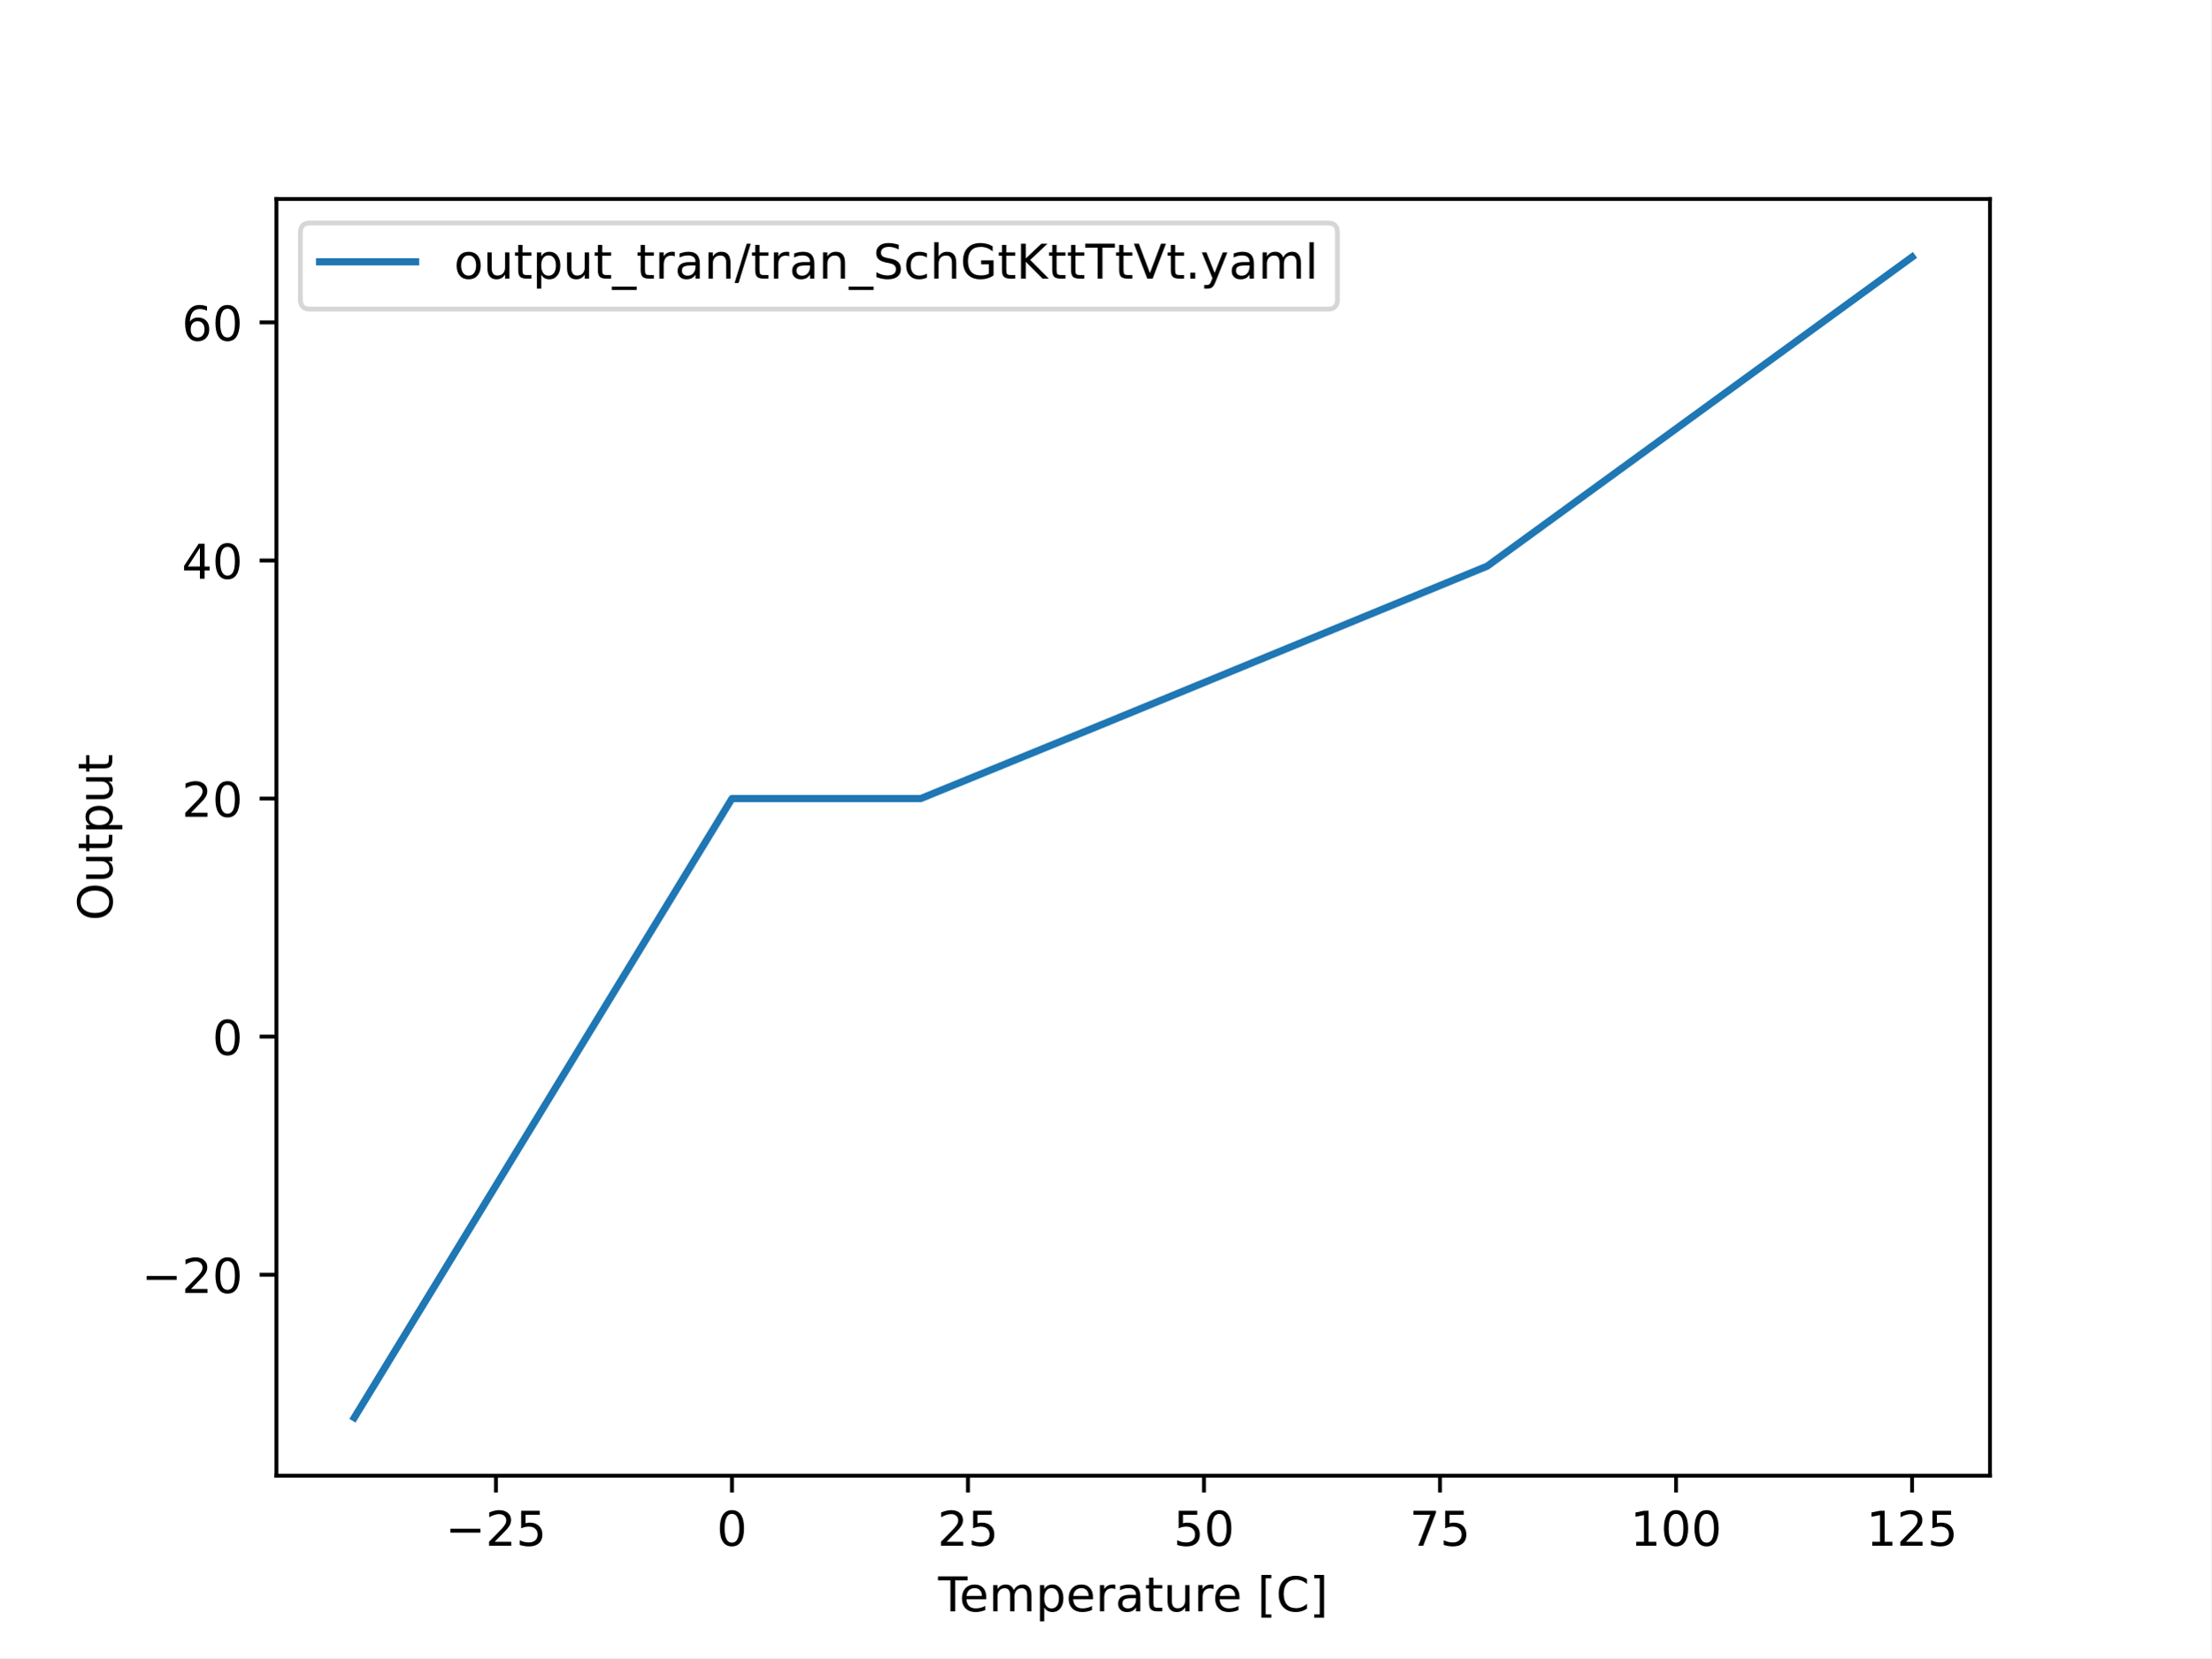
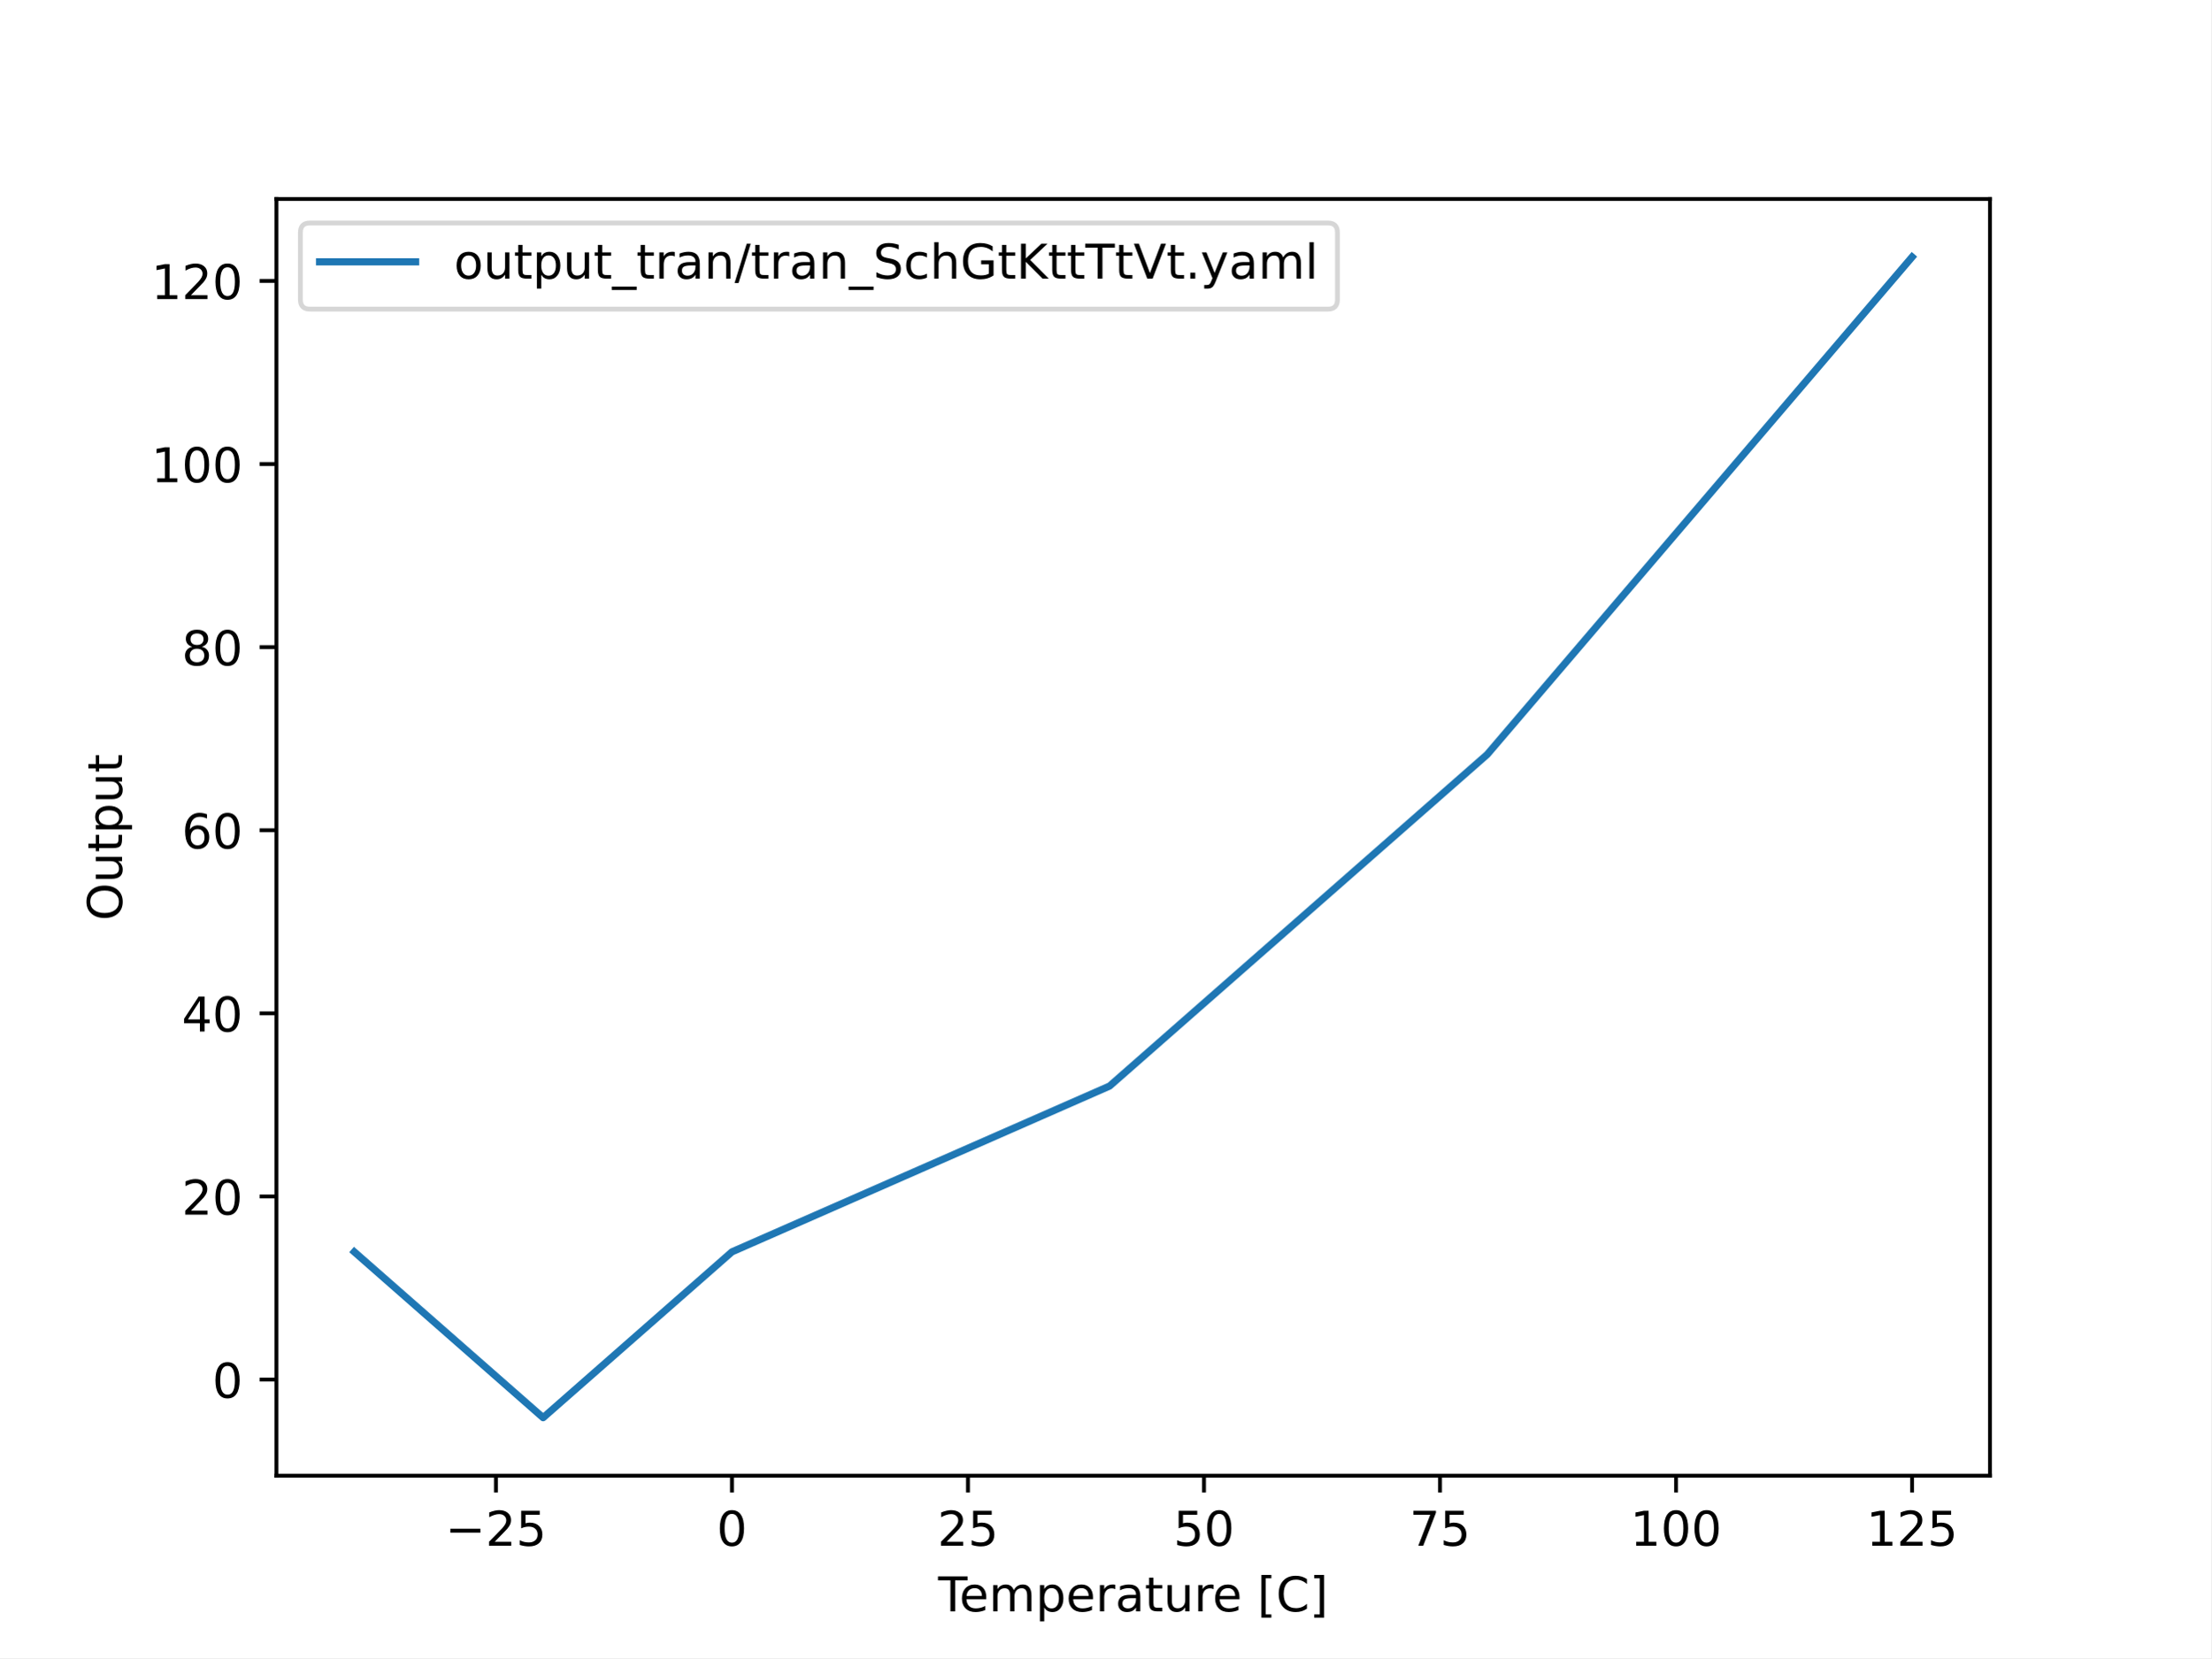
<svg xmlns="http://www.w3.org/2000/svg" xmlns:xlink="http://www.w3.org/1999/xlink" width="460.8pt" height="345.6pt" viewBox="0 0 460.8 345.6" version="1.1">
  <defs>
    <style type="text/css">*{stroke-linejoin: round; stroke-linecap: butt}</style>
  </defs>
  <g id="figure_1">
    <g id="patch_1">
      <path d="M 0 345.6  L 460.8 345.6  L 460.8 0  L 0 0  z " style="fill: #ffffff" />
    </g>
    <g id="axes_1">
      <g id="patch_2">
        <path d="M 57.6 307.584  L 414.72 307.584  L 414.72 41.472  L 57.6 41.472  z " style="fill: #ffffff" />
      </g>
      <g id="matplotlib.axis_1">
        <g id="xtick_1">
          <g id="line2d_1">
            <defs>
-               <path id="mb64f3d814d" d="M 0 0  L 0 3.5  " style="stroke: #000000; stroke-width: 0.8" />
-             </defs>
-             <g>
-               <use xlink:href="#mb64f3d814d" x="103.347" y="307.584" style="stroke: #000000; stroke-width: 0.8" />
+               <path id="mb264e3bcb3" d="M 0 0  L 0 3.5  " style="stroke: #000000; stroke-width: 0.8" />
+             </defs>
+             <g>
+               <use xlink:href="#mb264e3bcb3" x="103.347" y="307.584" style="stroke: #000000; stroke-width: 0.8" />
            </g>
          </g>
          <g id="text_1">
            <g transform="translate(92.79443 322.1824) scale(0.1 -0.1)">
              <defs>
                <path id="DejaVuSans-2212" d="M 678 2272  L 4684 2272  L 4684 1741  L 678 1741  L 678 2272  z " transform="scale(0.015625)" />
                <path id="DejaVuSans-32" d="M 1228 531  L 3431 531  L 3431 0  L 469 0  L 469 531  Q 828 903 1448 1529  Q 2069 2156 2228 2338  Q 2531 2678 2651 2914  Q 2772 3150 2772 3378  Q 2772 3750 2511 3984  Q 2250 4219 1831 4219  Q 1534 4219 1204 4116  Q 875 4013 500 3803  L 500 4441  Q 881 4594 1212 4672  Q 1544 4750 1819 4750  Q 2544 4750 2975 4387  Q 3406 4025 3406 3419  Q 3406 3131 3298 2873  Q 3191 2616 2906 2266  Q 2828 2175 2409 1742  Q 1991 1309 1228 531  z " transform="scale(0.015625)" />
                <path id="DejaVuSans-35" d="M 691 4666  L 3169 4666  L 3169 4134  L 1269 4134  L 1269 2991  Q 1406 3038 1543 3061  Q 1681 3084 1819 3084  Q 2600 3084 3056 2656  Q 3513 2228 3513 1497  Q 3513 744 3044 326  Q 2575 -91 1722 -91  Q 1428 -91 1123 -41  Q 819 9 494 109  L 494 744  Q 775 591 1075 516  Q 1375 441 1709 441  Q 2250 441 2565 725  Q 2881 1009 2881 1497  Q 2881 1984 2565 2268  Q 2250 2553 1709 2553  Q 1456 2553 1204 2497  Q 953 2441 691 2322  L 691 4666  z " transform="scale(0.015625)" />
              </defs>
              <use xlink:href="#DejaVuSans-2212" />
              <use xlink:href="#DejaVuSans-32" x="83.789" />
              <use xlink:href="#DejaVuSans-35" x="147.412" />
            </g>
          </g>
        </g>
        <g id="xtick_2">
          <g id="line2d_2">
            <g>
-               <use xlink:href="#mb64f3d814d" x="152.537" y="307.584" style="stroke: #000000; stroke-width: 0.8" />
+               <use xlink:href="#mb264e3bcb3" x="152.537" y="307.584" style="stroke: #000000; stroke-width: 0.8" />
            </g>
          </g>
          <g id="text_2">
            <g transform="translate(149.3556 322.1824) scale(0.1 -0.1)">
              <defs>
                <path id="DejaVuSans-30" d="M 2034 4250  Q 1547 4250 1301 3770  Q 1056 3291 1056 2328  Q 1056 1369 1301 889  Q 1547 409 2034 409  Q 2525 409 2770 889  Q 3016 1369 3016 2328  Q 3016 3291 2770 3770  Q 2525 4250 2034 4250  z M 2034 4750  Q 2819 4750 3233 4129  Q 3647 3509 3647 2328  Q 3647 1150 3233 529  Q 2819 -91 2034 -91  Q 1250 -91 836 529  Q 422 1150 422 2328  Q 422 3509 836 4129  Q 1250 4750 2034 4750  z " transform="scale(0.015625)" />
              </defs>
              <use xlink:href="#DejaVuSans-30" />
            </g>
          </g>
        </g>
        <g id="xtick_3">
          <g id="line2d_3">
            <g>
-               <use xlink:href="#mb64f3d814d" x="201.727" y="307.584" style="stroke: #000000; stroke-width: 0.8" />
+               <use xlink:href="#mb264e3bcb3" x="201.727" y="307.584" style="stroke: #000000; stroke-width: 0.8" />
            </g>
          </g>
          <g id="text_3">
            <g transform="translate(195.3644 322.1824) scale(0.1 -0.1)">
              <use xlink:href="#DejaVuSans-32" />
              <use xlink:href="#DejaVuSans-35" x="63.623" />
            </g>
          </g>
        </g>
        <g id="xtick_4">
          <g id="line2d_4">
            <g>
-               <use xlink:href="#mb64f3d814d" x="250.917" y="307.584" style="stroke: #000000; stroke-width: 0.8" />
+               <use xlink:href="#mb264e3bcb3" x="250.917" y="307.584" style="stroke: #000000; stroke-width: 0.8" />
            </g>
          </g>
          <g id="text_4">
            <g transform="translate(244.5545 322.1824) scale(0.1 -0.1)">
              <use xlink:href="#DejaVuSans-35" />
              <use xlink:href="#DejaVuSans-30" x="63.623" />
            </g>
          </g>
        </g>
        <g id="xtick_5">
          <g id="line2d_5">
            <g>
-               <use xlink:href="#mb64f3d814d" x="300.107" y="307.584" style="stroke: #000000; stroke-width: 0.8" />
+               <use xlink:href="#mb264e3bcb3" x="300.107" y="307.584" style="stroke: #000000; stroke-width: 0.8" />
            </g>
          </g>
          <g id="text_5">
            <g transform="translate(293.7446 322.1824) scale(0.1 -0.1)">
              <defs>
                <path id="DejaVuSans-37" d="M 525 4666  L 3525 4666  L 3525 4397  L 1831 0  L 1172 0  L 2766 4134  L 525 4134  L 525 4666  z " transform="scale(0.015625)" />
              </defs>
              <use xlink:href="#DejaVuSans-37" />
              <use xlink:href="#DejaVuSans-35" x="63.623" />
            </g>
          </g>
        </g>
        <g id="xtick_6">
          <g id="line2d_6">
            <g>
-               <use xlink:href="#mb64f3d814d" x="349.297" y="307.584" style="stroke: #000000; stroke-width: 0.8" />
+               <use xlink:href="#mb264e3bcb3" x="349.297" y="307.584" style="stroke: #000000; stroke-width: 0.8" />
            </g>
          </g>
          <g id="text_6">
            <g transform="translate(339.7534 322.1824) scale(0.1 -0.1)">
              <defs>
                <path id="DejaVuSans-31" d="M 794 531  L 1825 531  L 1825 4091  L 703 3866  L 703 4441  L 1819 4666  L 2450 4666  L 2450 531  L 3481 531  L 3481 0  L 794 0  L 794 531  z " transform="scale(0.015625)" />
              </defs>
              <use xlink:href="#DejaVuSans-31" />
              <use xlink:href="#DejaVuSans-30" x="63.623" />
              <use xlink:href="#DejaVuSans-30" x="127.246" />
            </g>
          </g>
        </g>
        <g id="xtick_7">
          <g id="line2d_7">
            <g>
-               <use xlink:href="#mb64f3d814d" x="398.487" y="307.584" style="stroke: #000000; stroke-width: 0.8" />
+               <use xlink:href="#mb264e3bcb3" x="398.487" y="307.584" style="stroke: #000000; stroke-width: 0.8" />
            </g>
          </g>
          <g id="text_7">
            <g transform="translate(388.9435 322.1824) scale(0.1 -0.1)">
              <use xlink:href="#DejaVuSans-31" />
              <use xlink:href="#DejaVuSans-32" x="63.623" />
              <use xlink:href="#DejaVuSans-35" x="127.246" />
            </g>
          </g>
        </g>
        <g id="text_8">
          <g transform="translate(195.5084 335.8606) scale(0.1 -0.1)">
            <defs>
              <path id="DejaVuSans-54" d="M -19 4666  L 3928 4666  L 3928 4134  L 2272 4134  L 2272 0  L 1638 0  L 1638 4134  L -19 4134  L -19 4666  z " transform="scale(0.015625)" />
              <path id="DejaVuSans-65" d="M 3597 1894  L 3597 1613  L 953 1613  Q 991 1019 1311 708  Q 1631 397 2203 397  Q 2534 397 2845 478  Q 3156 559 3463 722  L 3463 178  Q 3153 47 2828 -22  Q 2503 -91 2169 -91  Q 1331 -91 842 396  Q 353 884 353 1716  Q 353 2575 817 3079  Q 1281 3584 2069 3584  Q 2775 3584 3186 3129  Q 3597 2675 3597 1894  z M 3022 2063  Q 3016 2534 2758 2815  Q 2500 3097 2075 3097  Q 1594 3097 1305 2825  Q 1016 2553 972 2059  L 3022 2063  z " transform="scale(0.015625)" />
              <path id="DejaVuSans-6d" d="M 3328 2828  Q 3544 3216 3844 3400  Q 4144 3584 4550 3584  Q 5097 3584 5394 3201  Q 5691 2819 5691 2113  L 5691 0  L 5113 0  L 5113 2094  Q 5113 2597 4934 2840  Q 4756 3084 4391 3084  Q 3944 3084 3684 2787  Q 3425 2491 3425 1978  L 3425 0  L 2847 0  L 2847 2094  Q 2847 2600 2669 2842  Q 2491 3084 2119 3084  Q 1678 3084 1418 2786  Q 1159 2488 1159 1978  L 1159 0  L 581 0  L 581 3500  L 1159 3500  L 1159 2956  Q 1356 3278 1631 3431  Q 1906 3584 2284 3584  Q 2666 3584 2933 3390  Q 3200 3197 3328 2828  z " transform="scale(0.015625)" />
              <path id="DejaVuSans-70" d="M 1159 525  L 1159 -1331  L 581 -1331  L 581 3500  L 1159 3500  L 1159 2969  Q 1341 3281 1617 3432  Q 1894 3584 2278 3584  Q 2916 3584 3314 3078  Q 3713 2572 3713 1747  Q 3713 922 3314 415  Q 2916 -91 2278 -91  Q 1894 -91 1617 61  Q 1341 213 1159 525  z M 3116 1747  Q 3116 2381 2855 2742  Q 2594 3103 2138 3103  Q 1681 3103 1420 2742  Q 1159 2381 1159 1747  Q 1159 1113 1420 752  Q 1681 391 2138 391  Q 2594 391 2855 752  Q 3116 1113 3116 1747  z " transform="scale(0.015625)" />
              <path id="DejaVuSans-72" d="M 2631 2963  Q 2534 3019 2420 3045  Q 2306 3072 2169 3072  Q 1681 3072 1420 2755  Q 1159 2438 1159 1844  L 1159 0  L 581 0  L 581 3500  L 1159 3500  L 1159 2956  Q 1341 3275 1631 3429  Q 1922 3584 2338 3584  Q 2397 3584 2469 3576  Q 2541 3569 2628 3553  L 2631 2963  z " transform="scale(0.015625)" />
              <path id="DejaVuSans-61" d="M 2194 1759  Q 1497 1759 1228 1600  Q 959 1441 959 1056  Q 959 750 1161 570  Q 1363 391 1709 391  Q 2188 391 2477 730  Q 2766 1069 2766 1631  L 2766 1759  L 2194 1759  z M 3341 1997  L 3341 0  L 2766 0  L 2766 531  Q 2569 213 2275 61  Q 1981 -91 1556 -91  Q 1019 -91 701 211  Q 384 513 384 1019  Q 384 1609 779 1909  Q 1175 2209 1959 2209  L 2766 2209  L 2766 2266  Q 2766 2663 2505 2880  Q 2244 3097 1772 3097  Q 1472 3097 1187 3025  Q 903 2953 641 2809  L 641 3341  Q 956 3463 1253 3523  Q 1550 3584 1831 3584  Q 2591 3584 2966 3190  Q 3341 2797 3341 1997  z " transform="scale(0.015625)" />
              <path id="DejaVuSans-74" d="M 1172 4494  L 1172 3500  L 2356 3500  L 2356 3053  L 1172 3053  L 1172 1153  Q 1172 725 1289 603  Q 1406 481 1766 481  L 2356 481  L 2356 0  L 1766 0  Q 1100 0 847 248  Q 594 497 594 1153  L 594 3053  L 172 3053  L 172 3500  L 594 3500  L 594 4494  L 1172 4494  z " transform="scale(0.015625)" />
              <path id="DejaVuSans-75" d="M 544 1381  L 544 3500  L 1119 3500  L 1119 1403  Q 1119 906 1312 657  Q 1506 409 1894 409  Q 2359 409 2629 706  Q 2900 1003 2900 1516  L 2900 3500  L 3475 3500  L 3475 0  L 2900 0  L 2900 538  Q 2691 219 2414 64  Q 2138 -91 1772 -91  Q 1169 -91 856 284  Q 544 659 544 1381  z M 1991 3584  L 1991 3584  z " transform="scale(0.015625)" />
              <path id="DejaVuSans-20" transform="scale(0.015625)" />
              <path id="DejaVuSans-5b" d="M 550 4863  L 1875 4863  L 1875 4416  L 1125 4416  L 1125 -397  L 1875 -397  L 1875 -844  L 550 -844  L 550 4863  z " transform="scale(0.015625)" />
              <path id="DejaVuSans-43" d="M 4122 4306  L 4122 3641  Q 3803 3938 3442 4084  Q 3081 4231 2675 4231  Q 1875 4231 1450 3742  Q 1025 3253 1025 2328  Q 1025 1406 1450 917  Q 1875 428 2675 428  Q 3081 428 3442 575  Q 3803 722 4122 1019  L 4122 359  Q 3791 134 3420 21  Q 3050 -91 2638 -91  Q 1578 -91 968 557  Q 359 1206 359 2328  Q 359 3453 968 4101  Q 1578 4750 2638 4750  Q 3056 4750 3426 4639  Q 3797 4528 4122 4306  z " transform="scale(0.015625)" />
              <path id="DejaVuSans-5d" d="M 1947 4863  L 1947 -844  L 622 -844  L 622 -397  L 1369 -397  L 1369 4416  L 622 4416  L 622 4863  L 1947 4863  z " transform="scale(0.015625)" />
            </defs>
            <use xlink:href="#DejaVuSans-54" />
            <use xlink:href="#DejaVuSans-65" x="44.084" />
            <use xlink:href="#DejaVuSans-6d" x="105.607" />
            <use xlink:href="#DejaVuSans-70" x="203.02" />
            <use xlink:href="#DejaVuSans-65" x="266.496" />
            <use xlink:href="#DejaVuSans-72" x="328.02" />
            <use xlink:href="#DejaVuSans-61" x="369.133" />
            <use xlink:href="#DejaVuSans-74" x="430.412" />
            <use xlink:href="#DejaVuSans-75" x="469.621" />
            <use xlink:href="#DejaVuSans-72" x="533" />
            <use xlink:href="#DejaVuSans-65" x="571.863" />
            <use xlink:href="#DejaVuSans-20" x="633.387" />
            <use xlink:href="#DejaVuSans-5b" x="665.174" />
            <use xlink:href="#DejaVuSans-43" x="704.188" />
            <use xlink:href="#DejaVuSans-5d" x="774.012" />
          </g>
        </g>
      </g>
      <g id="matplotlib.axis_2">
        <g id="ytick_1">
          <g id="line2d_8">
            <defs>
-               <path id="m6d88c8d642" d="M 0 0  L -3.5 0  " style="stroke: #000000; stroke-width: 0.8" />
-             </defs>
-             <g>
-               <use xlink:href="#m6d88c8d642" x="57.6" y="265.697" style="stroke: #000000; stroke-width: 0.8" />
+               <path id="m3b7f5acb40" d="M 0 0  L -3.5 0  " style="stroke: #000000; stroke-width: 0.8" />
+             </defs>
+             <g>
+               <use xlink:href="#m3b7f5acb40" x="57.6" y="287.541" style="stroke: #000000; stroke-width: 0.8" />
            </g>
          </g>
          <g id="text_9">
-             <g transform="translate(29.49531 269.4961) scale(0.1 -0.1)">
-               <use xlink:href="#DejaVuSans-2212" />
-               <use xlink:href="#DejaVuSans-32" x="83.789" />
-               <use xlink:href="#DejaVuSans-30" x="147.412" />
+             <g transform="translate(44.2375 291.3404) scale(0.1 -0.1)">
+               <use xlink:href="#DejaVuSans-30" />
            </g>
          </g>
        </g>
        <g id="ytick_2">
          <g id="line2d_9">
            <g>
-               <use xlink:href="#m6d88c8d642" x="57.6" y="216.069" style="stroke: #000000; stroke-width: 0.8" />
+               <use xlink:href="#m3b7f5acb40" x="57.6" y="249.375" style="stroke: #000000; stroke-width: 0.8" />
            </g>
          </g>
          <g id="text_10">
-             <g transform="translate(44.2375 219.8686) scale(0.1 -0.1)">
-               <use xlink:href="#DejaVuSans-30" />
+             <g transform="translate(37.875 253.1739) scale(0.1 -0.1)">
+               <use xlink:href="#DejaVuSans-32" />
+               <use xlink:href="#DejaVuSans-30" x="63.623" />
            </g>
          </g>
        </g>
        <g id="ytick_3">
          <g id="line2d_10">
            <g>
-               <use xlink:href="#m6d88c8d642" x="57.6" y="166.442" style="stroke: #000000; stroke-width: 0.8" />
+               <use xlink:href="#m3b7f5acb40" x="57.6" y="211.208" style="stroke: #000000; stroke-width: 0.8" />
            </g>
          </g>
          <g id="text_11">
-             <g transform="translate(37.875 170.241) scale(0.1 -0.1)">
-               <use xlink:href="#DejaVuSans-32" />
+             <g transform="translate(37.875 215.0073) scale(0.1 -0.1)">
+               <defs>
+                 <path id="DejaVuSans-34" d="M 2419 4116  L 825 1625  L 2419 1625  L 2419 4116  z M 2253 4666  L 3047 4666  L 3047 1625  L 3713 1625  L 3713 1100  L 3047 1100  L 3047 0  L 2419 0  L 2419 1100  L 313 1100  L 313 1709  L 2253 4666  z " transform="scale(0.015625)" />
+               </defs>
+               <use xlink:href="#DejaVuSans-34" />
              <use xlink:href="#DejaVuSans-30" x="63.623" />
            </g>
          </g>
        </g>
        <g id="ytick_4">
          <g id="line2d_11">
            <g>
-               <use xlink:href="#m6d88c8d642" x="57.6" y="116.814" style="stroke: #000000; stroke-width: 0.8" />
+               <use xlink:href="#m3b7f5acb40" x="57.6" y="173.042" style="stroke: #000000; stroke-width: 0.8" />
            </g>
          </g>
          <g id="text_12">
-             <g transform="translate(37.875 120.6134) scale(0.1 -0.1)">
-               <defs>
-                 <path id="DejaVuSans-34" d="M 2419 4116  L 825 1625  L 2419 1625  L 2419 4116  z M 2253 4666  L 3047 4666  L 3047 1625  L 3713 1625  L 3713 1100  L 3047 1100  L 3047 0  L 2419 0  L 2419 1100  L 313 1100  L 313 1709  L 2253 4666  z " transform="scale(0.015625)" />
-               </defs>
-               <use xlink:href="#DejaVuSans-34" />
+             <g transform="translate(37.875 176.8408) scale(0.1 -0.1)">
+               <defs>
+                 <path id="DejaVuSans-36" d="M 2113 2584  Q 1688 2584 1439 2293  Q 1191 2003 1191 1497  Q 1191 994 1439 701  Q 1688 409 2113 409  Q 2538 409 2786 701  Q 3034 994 3034 1497  Q 3034 2003 2786 2293  Q 2538 2584 2113 2584  z M 3366 4563  L 3366 3988  Q 3128 4100 2886 4159  Q 2644 4219 2406 4219  Q 1781 4219 1451 3797  Q 1122 3375 1075 2522  Q 1259 2794 1537 2939  Q 1816 3084 2150 3084  Q 2853 3084 3261 2657  Q 3669 2231 3669 1497  Q 3669 778 3244 343  Q 2819 -91 2113 -91  Q 1303 -91 875 529  Q 447 1150 447 2328  Q 447 3434 972 4092  Q 1497 4750 2381 4750  Q 2619 4750 2861 4703  Q 3103 4656 3366 4563  z " transform="scale(0.015625)" />
+               </defs>
+               <use xlink:href="#DejaVuSans-36" />
              <use xlink:href="#DejaVuSans-30" x="63.623" />
            </g>
          </g>
        </g>
        <g id="ytick_5">
          <g id="line2d_12">
            <g>
-               <use xlink:href="#m6d88c8d642" x="57.6" y="67.187" style="stroke: #000000; stroke-width: 0.8" />
+               <use xlink:href="#m3b7f5acb40" x="57.6" y="134.875" style="stroke: #000000; stroke-width: 0.8" />
            </g>
          </g>
          <g id="text_13">
-             <g transform="translate(37.875 70.98578) scale(0.1 -0.1)">
-               <defs>
-                 <path id="DejaVuSans-36" d="M 2113 2584  Q 1688 2584 1439 2293  Q 1191 2003 1191 1497  Q 1191 994 1439 701  Q 1688 409 2113 409  Q 2538 409 2786 701  Q 3034 994 3034 1497  Q 3034 2003 2786 2293  Q 2538 2584 2113 2584  z M 3366 4563  L 3366 3988  Q 3128 4100 2886 4159  Q 2644 4219 2406 4219  Q 1781 4219 1451 3797  Q 1122 3375 1075 2522  Q 1259 2794 1537 2939  Q 1816 3084 2150 3084  Q 2853 3084 3261 2657  Q 3669 2231 3669 1497  Q 3669 778 3244 343  Q 2819 -91 2113 -91  Q 1303 -91 875 529  Q 447 1150 447 2328  Q 447 3434 972 4092  Q 1497 4750 2381 4750  Q 2619 4750 2861 4703  Q 3103 4656 3366 4563  z " transform="scale(0.015625)" />
-               </defs>
-               <use xlink:href="#DejaVuSans-36" />
-               <use xlink:href="#DejaVuSans-30" x="63.623" />
-             </g>
-           </g>
-         </g>
-         <g id="text_14">
-           <g transform="translate(23.41562 191.896) rotate(-90) scale(0.1 -0.1)">
+             <g transform="translate(37.875 138.6743) scale(0.1 -0.1)">
+               <defs>
+                 <path id="DejaVuSans-38" d="M 2034 2216  Q 1584 2216 1326 1975  Q 1069 1734 1069 1313  Q 1069 891 1326 650  Q 1584 409 2034 409  Q 2484 409 2743 651  Q 3003 894 3003 1313  Q 3003 1734 2745 1975  Q 2488 2216 2034 2216  z M 1403 2484  Q 997 2584 770 2862  Q 544 3141 544 3541  Q 544 4100 942 4425  Q 1341 4750 2034 4750  Q 2731 4750 3128 4425  Q 3525 4100 3525 3541  Q 3525 3141 3298 2862  Q 3072 2584 2669 2484  Q 3125 2378 3379 2068  Q 3634 1759 3634 1313  Q 3634 634 3220 271  Q 2806 -91 2034 -91  Q 1263 -91 848 271  Q 434 634 434 1313  Q 434 1759 690 2068  Q 947 2378 1403 2484  z M 1172 3481  Q 1172 3119 1398 2916  Q 1625 2713 2034 2713  Q 2441 2713 2670 2916  Q 2900 3119 2900 3481  Q 2900 3844 2670 4047  Q 2441 4250 2034 4250  Q 1625 4250 1398 4047  Q 1172 3844 1172 3481  z " transform="scale(0.015625)" />
+               </defs>
+               <use xlink:href="#DejaVuSans-38" />
+               <use xlink:href="#DejaVuSans-30" x="63.623" />
+             </g>
+           </g>
+         </g>
+         <g id="ytick_6">
+           <g id="line2d_13">
+             <g>
+               <use xlink:href="#m3b7f5acb40" x="57.6" y="96.709" style="stroke: #000000; stroke-width: 0.8" />
+             </g>
+           </g>
+           <g id="text_14">
+             <g transform="translate(31.5125 100.5077) scale(0.1 -0.1)">
+               <use xlink:href="#DejaVuSans-31" />
+               <use xlink:href="#DejaVuSans-30" x="63.623" />
+               <use xlink:href="#DejaVuSans-30" x="127.246" />
+             </g>
+           </g>
+         </g>
+         <g id="ytick_7">
+           <g id="line2d_14">
+             <g>
+               <use xlink:href="#m3b7f5acb40" x="57.6" y="58.542" style="stroke: #000000; stroke-width: 0.8" />
+             </g>
+           </g>
+           <g id="text_15">
+             <g transform="translate(31.5125 62.34118) scale(0.1 -0.1)">
+               <use xlink:href="#DejaVuSans-31" />
+               <use xlink:href="#DejaVuSans-32" x="63.623" />
+               <use xlink:href="#DejaVuSans-30" x="127.246" />
+             </g>
+           </g>
+         </g>
+         <g id="text_16">
+           <g transform="translate(25.43281 191.896) rotate(-90) scale(0.1 -0.1)">
            <defs>
              <path id="DejaVuSans-4f" d="M 2522 4238  Q 1834 4238 1429 3725  Q 1025 3213 1025 2328  Q 1025 1447 1429 934  Q 1834 422 2522 422  Q 3209 422 3611 934  Q 4013 1447 4013 2328  Q 4013 3213 3611 3725  Q 3209 4238 2522 4238  z M 2522 4750  Q 3503 4750 4090 4092  Q 4678 3434 4678 2328  Q 4678 1225 4090 567  Q 3503 -91 2522 -91  Q 1538 -91 948 565  Q 359 1222 359 2328  Q 359 3434 948 4092  Q 1538 4750 2522 4750  z " transform="scale(0.015625)" />
            </defs>
            <use xlink:href="#DejaVuSans-4f" />
            <use xlink:href="#DejaVuSans-75" x="78.711" />
            <use xlink:href="#DejaVuSans-74" x="142.09" />
            <use xlink:href="#DejaVuSans-70" x="181.299" />
            <use xlink:href="#DejaVuSans-75" x="244.775" />
            <use xlink:href="#DejaVuSans-74" x="308.154" />
          </g>
        </g>
      </g>
-       <g id="line2d_13">
-         <path d="M 73.833 295.488  L 113.185 230.964  L 152.537 166.445  L 191.889 166.442  L 231.241 150.356  L 309.945 117.995  L 398.487 53.568  " clip-path="url(#pd8c2ec7b99)" style="fill: none; stroke: #1f77b4; stroke-width: 1.5; stroke-linecap: square" />
+       <g id="line2d_15">
+         <path d="M 73.833 260.934  L 113.185 295.488  L 152.537 260.929  L 191.889 243.65  L 231.241 226.369  L 309.945 157.25  L 398.487 53.568  " clip-path="url(#pe152f22a06)" style="fill: none; stroke: #1f77b4; stroke-width: 1.5; stroke-linecap: square" />
      </g>
      <g id="patch_3">
        <path d="M 57.6 307.584  L 57.6 41.472  " style="fill: none; stroke: #000000; stroke-width: 0.8; stroke-linejoin: miter; stroke-linecap: square" />
      </g>
      <g id="patch_4">
        <path d="M 414.72 307.584  L 414.72 41.472  " style="fill: none; stroke: #000000; stroke-width: 0.8; stroke-linejoin: miter; stroke-linecap: square" />
      </g>
      <g id="patch_5">
        <path d="M 57.6 307.584  L 414.72 307.584  " style="fill: none; stroke: #000000; stroke-width: 0.8; stroke-linejoin: miter; stroke-linecap: square" />
      </g>
      <g id="patch_6">
        <path d="M 57.6 41.472  L 414.72 41.472  " style="fill: none; stroke: #000000; stroke-width: 0.8; stroke-linejoin: miter; stroke-linecap: square" />
      </g>
      <g id="legend_1">
        <g id="patch_7">
          <path d="M 64.6 64.428  L 276.73 64.428  Q 278.73 64.428 278.73 62.428  L 278.73 48.472  Q 278.73 46.472 276.73 46.472  L 64.6 46.472  Q 62.6 46.472 62.6 48.472  L 62.6 62.428  Q 62.6 64.428 64.6 64.428  z " style="fill: #ffffff; opacity: 0.8; stroke: #cccccc; stroke-linejoin: miter" />
        </g>
-         <g id="line2d_14">
+         <g id="line2d_16">
          <path d="M 66.6 54.57  L 76.6 54.57  L 86.6 54.57  " style="fill: none; stroke: #1f77b4; stroke-width: 1.5; stroke-linecap: square" />
        </g>
-         <g id="text_15">
+         <g id="text_17">
          <g transform="translate(94.6 58.07044) scale(0.1 -0.1)">
            <defs>
              <path id="DejaVuSans-6f" d="M 1959 3097  Q 1497 3097 1228 2736  Q 959 2375 959 1747  Q 959 1119 1226 758  Q 1494 397 1959 397  Q 2419 397 2687 759  Q 2956 1122 2956 1747  Q 2956 2369 2687 2733  Q 2419 3097 1959 3097  z M 1959 3584  Q 2709 3584 3137 3096  Q 3566 2609 3566 1747  Q 3566 888 3137 398  Q 2709 -91 1959 -91  Q 1206 -91 779 398  Q 353 888 353 1747  Q 353 2609 779 3096  Q 1206 3584 1959 3584  z " transform="scale(0.015625)" />
              <path id="DejaVuSans-5f" d="M 3263 -1063  L 3263 -1509  L -63 -1509  L -63 -1063  L 3263 -1063  z " transform="scale(0.015625)" />
              <path id="DejaVuSans-6e" d="M 3513 2113  L 3513 0  L 2938 0  L 2938 2094  Q 2938 2591 2744 2837  Q 2550 3084 2163 3084  Q 1697 3084 1428 2787  Q 1159 2491 1159 1978  L 1159 0  L 581 0  L 581 3500  L 1159 3500  L 1159 2956  Q 1366 3272 1645 3428  Q 1925 3584 2291 3584  Q 2894 3584 3203 3211  Q 3513 2838 3513 2113  z " transform="scale(0.015625)" />
              <path id="DejaVuSans-2f" d="M 1625 4666  L 2156 4666  L 531 -594  L 0 -594  L 1625 4666  z " transform="scale(0.015625)" />
              <path id="DejaVuSans-53" d="M 3425 4513  L 3425 3897  Q 3066 4069 2747 4153  Q 2428 4238 2131 4238  Q 1616 4238 1336 4038  Q 1056 3838 1056 3469  Q 1056 3159 1242 3001  Q 1428 2844 1947 2747  L 2328 2669  Q 3034 2534 3370 2195  Q 3706 1856 3706 1288  Q 3706 609 3251 259  Q 2797 -91 1919 -91  Q 1588 -91 1214 -16  Q 841 59 441 206  L 441 856  Q 825 641 1194 531  Q 1563 422 1919 422  Q 2459 422 2753 634  Q 3047 847 3047 1241  Q 3047 1584 2836 1778  Q 2625 1972 2144 2069  L 1759 2144  Q 1053 2284 737 2584  Q 422 2884 422 3419  Q 422 4038 858 4394  Q 1294 4750 2059 4750  Q 2388 4750 2728 4690  Q 3069 4631 3425 4513  z " transform="scale(0.015625)" />
              <path id="DejaVuSans-63" d="M 3122 3366  L 3122 2828  Q 2878 2963 2633 3030  Q 2388 3097 2138 3097  Q 1578 3097 1268 2742  Q 959 2388 959 1747  Q 959 1106 1268 751  Q 1578 397 2138 397  Q 2388 397 2633 464  Q 2878 531 3122 666  L 3122 134  Q 2881 22 2623 -34  Q 2366 -91 2075 -91  Q 1284 -91 818 406  Q 353 903 353 1747  Q 353 2603 823 3093  Q 1294 3584 2113 3584  Q 2378 3584 2631 3529  Q 2884 3475 3122 3366  z " transform="scale(0.015625)" />
              <path id="DejaVuSans-68" d="M 3513 2113  L 3513 0  L 2938 0  L 2938 2094  Q 2938 2591 2744 2837  Q 2550 3084 2163 3084  Q 1697 3084 1428 2787  Q 1159 2491 1159 1978  L 1159 0  L 581 0  L 581 4863  L 1159 4863  L 1159 2956  Q 1366 3272 1645 3428  Q 1925 3584 2291 3584  Q 2894 3584 3203 3211  Q 3513 2838 3513 2113  z " transform="scale(0.015625)" />
              <path id="DejaVuSans-47" d="M 3809 666  L 3809 1919  L 2778 1919  L 2778 2438  L 4434 2438  L 4434 434  Q 4069 175 3628 42  Q 3188 -91 2688 -91  Q 1594 -91 976 548  Q 359 1188 359 2328  Q 359 3472 976 4111  Q 1594 4750 2688 4750  Q 3144 4750 3555 4637  Q 3966 4525 4313 4306  L 4313 3634  Q 3963 3931 3569 4081  Q 3175 4231 2741 4231  Q 1884 4231 1454 3753  Q 1025 3275 1025 2328  Q 1025 1384 1454 906  Q 1884 428 2741 428  Q 3075 428 3337 486  Q 3600 544 3809 666  z " transform="scale(0.015625)" />
              <path id="DejaVuSans-4b" d="M 628 4666  L 1259 4666  L 1259 2694  L 3353 4666  L 4166 4666  L 1850 2491  L 4331 0  L 3500 0  L 1259 2247  L 1259 0  L 628 0  L 628 4666  z " transform="scale(0.015625)" />
              <path id="DejaVuSans-56" d="M 1831 0  L 50 4666  L 709 4666  L 2188 738  L 3669 4666  L 4325 4666  L 2547 0  L 1831 0  z " transform="scale(0.015625)" />
              <path id="DejaVuSans-2e" d="M 684 794  L 1344 794  L 1344 0  L 684 0  L 684 794  z " transform="scale(0.015625)" />
              <path id="DejaVuSans-79" d="M 2059 -325  Q 1816 -950 1584 -1140  Q 1353 -1331 966 -1331  L 506 -1331  L 506 -850  L 844 -850  Q 1081 -850 1212 -737  Q 1344 -625 1503 -206  L 1606 56  L 191 3500  L 800 3500  L 1894 763  L 2988 3500  L 3597 3500  L 2059 -325  z " transform="scale(0.015625)" />
              <path id="DejaVuSans-6c" d="M 603 4863  L 1178 4863  L 1178 0  L 603 0  L 603 4863  z " transform="scale(0.015625)" />
            </defs>
            <use xlink:href="#DejaVuSans-6f" />
            <use xlink:href="#DejaVuSans-75" x="61.182" />
            <use xlink:href="#DejaVuSans-74" x="124.561" />
            <use xlink:href="#DejaVuSans-70" x="163.77" />
            <use xlink:href="#DejaVuSans-75" x="227.246" />
            <use xlink:href="#DejaVuSans-74" x="290.625" />
            <use xlink:href="#DejaVuSans-5f" x="329.834" />
            <use xlink:href="#DejaVuSans-74" x="379.834" />
            <use xlink:href="#DejaVuSans-72" x="419.043" />
            <use xlink:href="#DejaVuSans-61" x="460.156" />
            <use xlink:href="#DejaVuSans-6e" x="521.436" />
            <use xlink:href="#DejaVuSans-2f" x="584.814" />
            <use xlink:href="#DejaVuSans-74" x="618.506" />
            <use xlink:href="#DejaVuSans-72" x="657.715" />
            <use xlink:href="#DejaVuSans-61" x="698.828" />
            <use xlink:href="#DejaVuSans-6e" x="760.107" />
            <use xlink:href="#DejaVuSans-5f" x="823.486" />
            <use xlink:href="#DejaVuSans-53" x="873.486" />
            <use xlink:href="#DejaVuSans-63" x="936.963" />
            <use xlink:href="#DejaVuSans-68" x="991.943" />
            <use xlink:href="#DejaVuSans-47" x="1055.322" />
            <use xlink:href="#DejaVuSans-74" x="1132.812" />
            <use xlink:href="#DejaVuSans-4b" x="1172.021" />
            <use xlink:href="#DejaVuSans-74" x="1237.598" />
            <use xlink:href="#DejaVuSans-74" x="1276.807" />
            <use xlink:href="#DejaVuSans-54" x="1316.016" />
            <use xlink:href="#DejaVuSans-74" x="1377.1" />
            <use xlink:href="#DejaVuSans-56" x="1416.309" />
            <use xlink:href="#DejaVuSans-74" x="1484.717" />
            <use xlink:href="#DejaVuSans-2e" x="1523.926" />
            <use xlink:href="#DejaVuSans-79" x="1555.713" />
            <use xlink:href="#DejaVuSans-61" x="1614.893" />
            <use xlink:href="#DejaVuSans-6d" x="1676.172" />
            <use xlink:href="#DejaVuSans-6c" x="1773.584" />
          </g>
        </g>
      </g>
    </g>
  </g>
  <defs>
-     <clipPath id="pd8c2ec7b99">
+     <clipPath id="pe152f22a06">
      <rect x="57.6" y="41.472" width="357.12" height="266.112" />
    </clipPath>
  </defs>
</svg>
